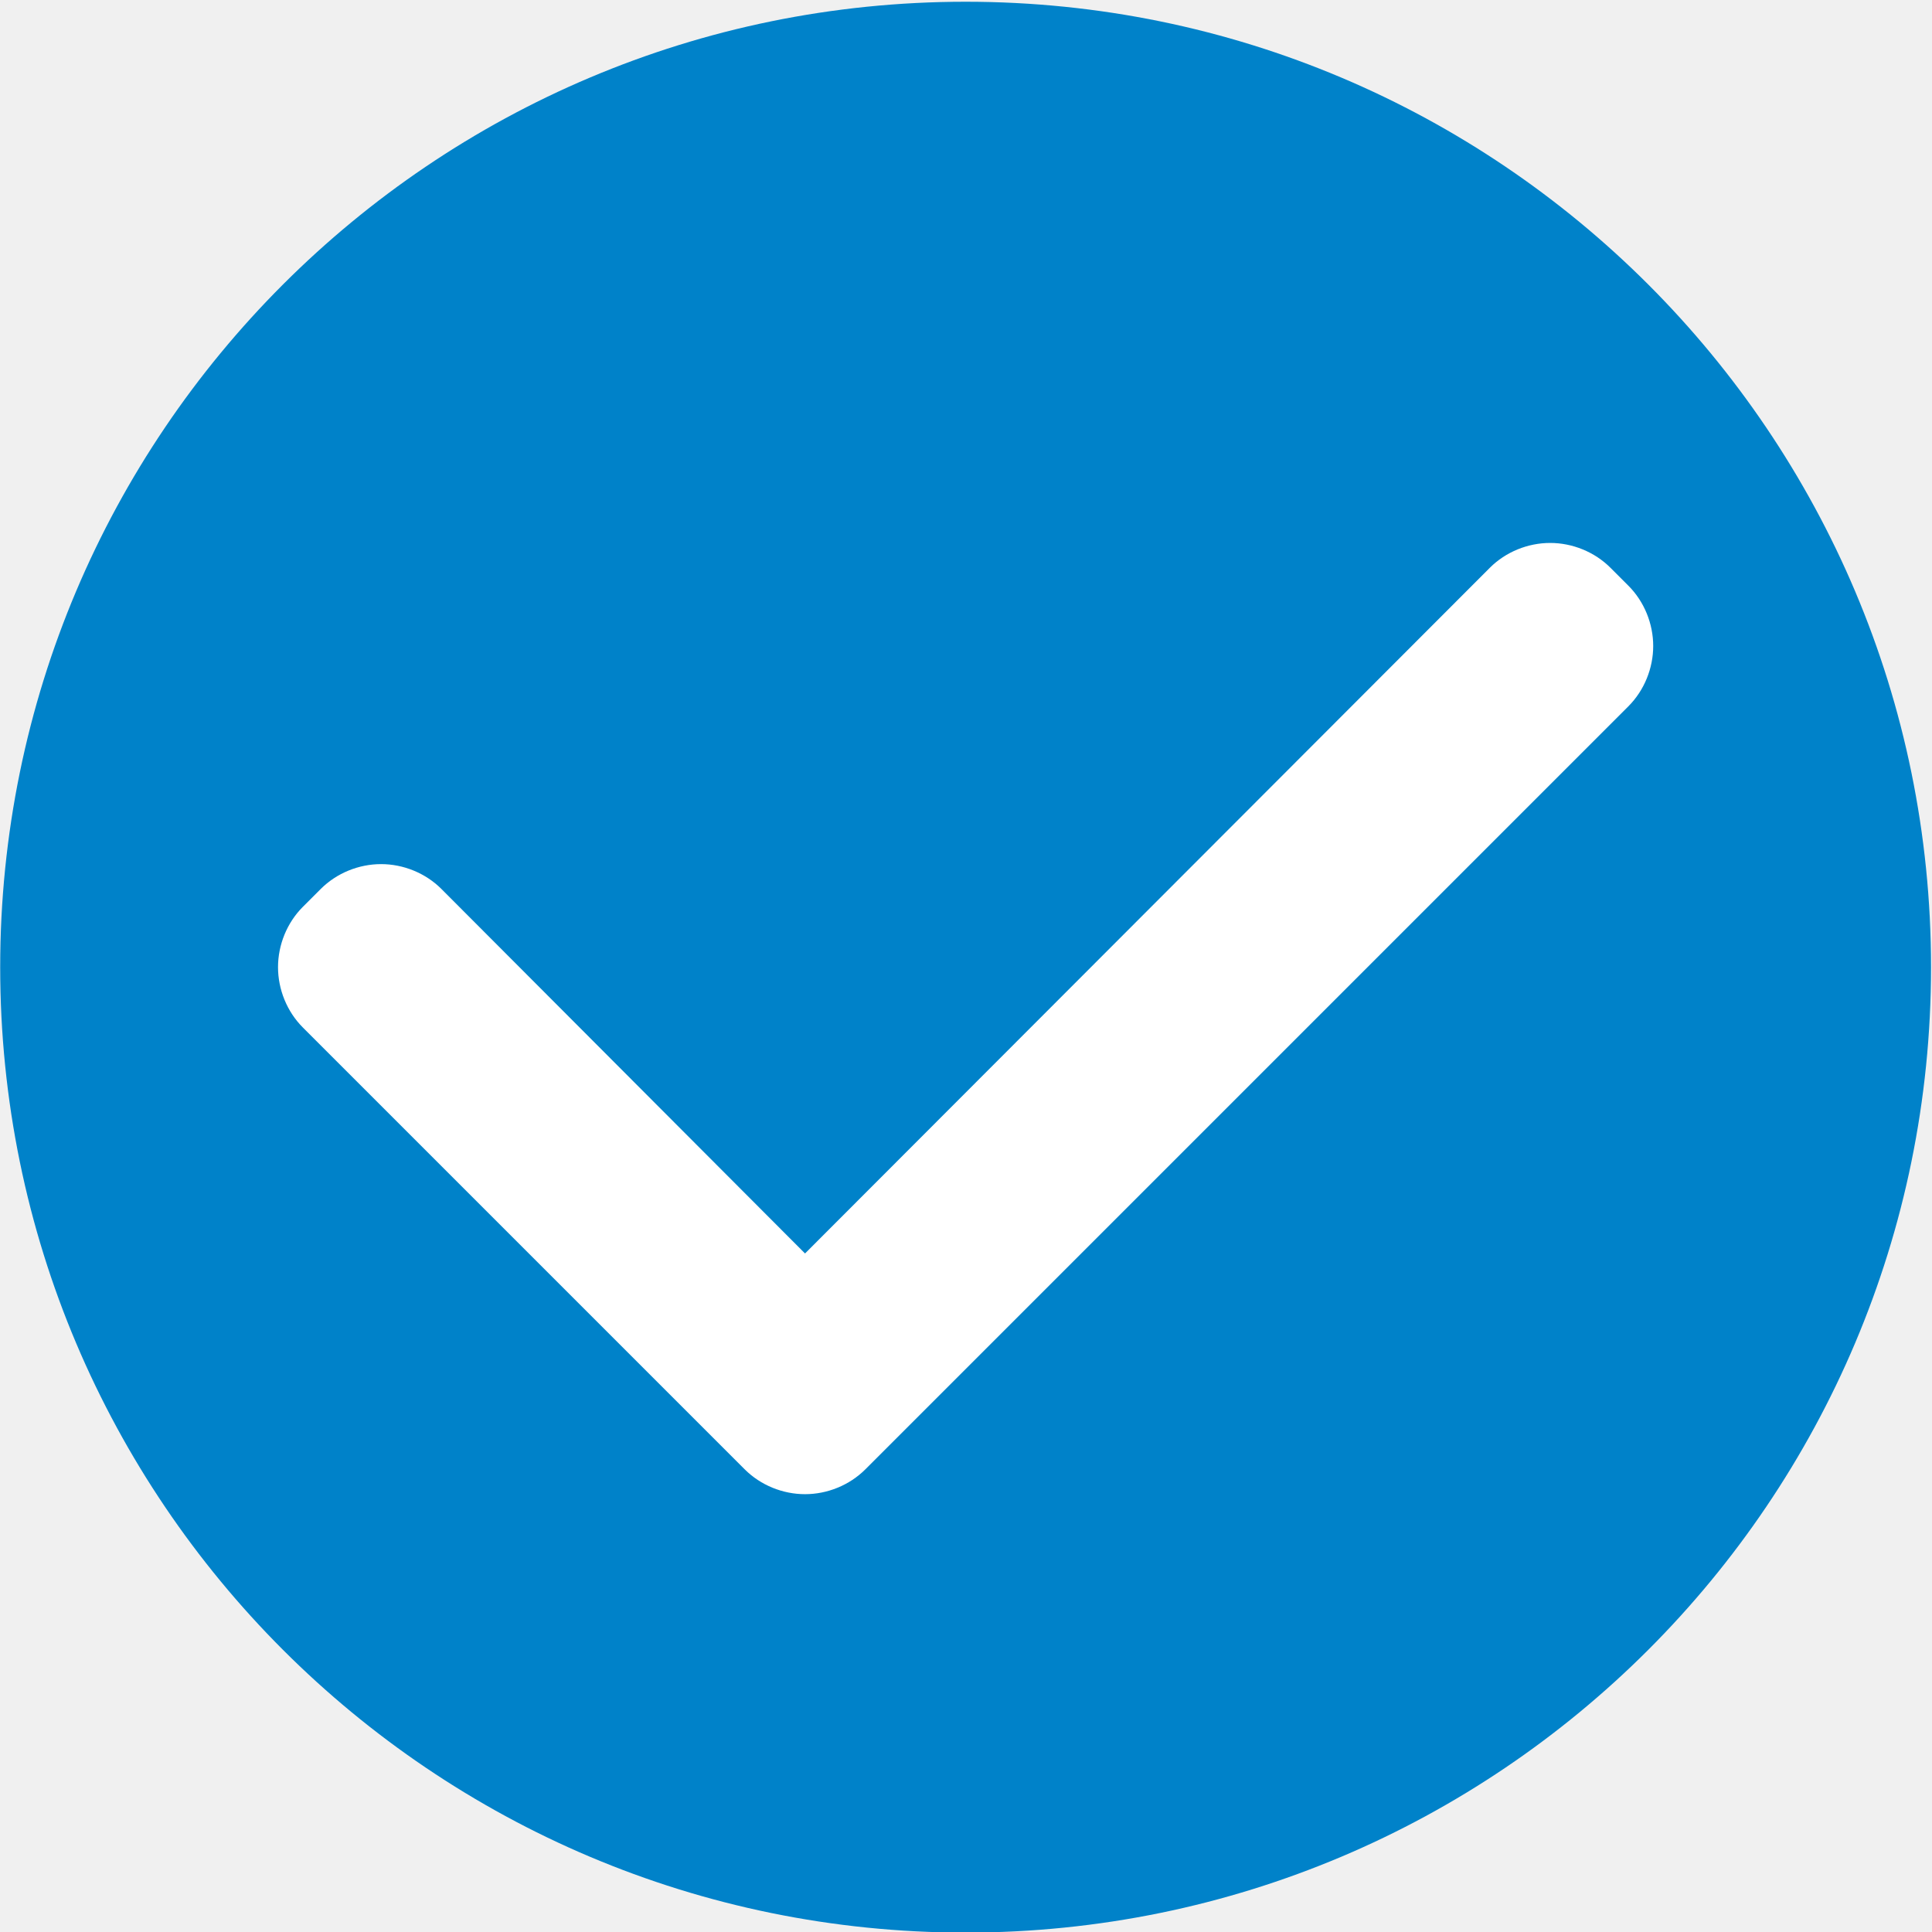
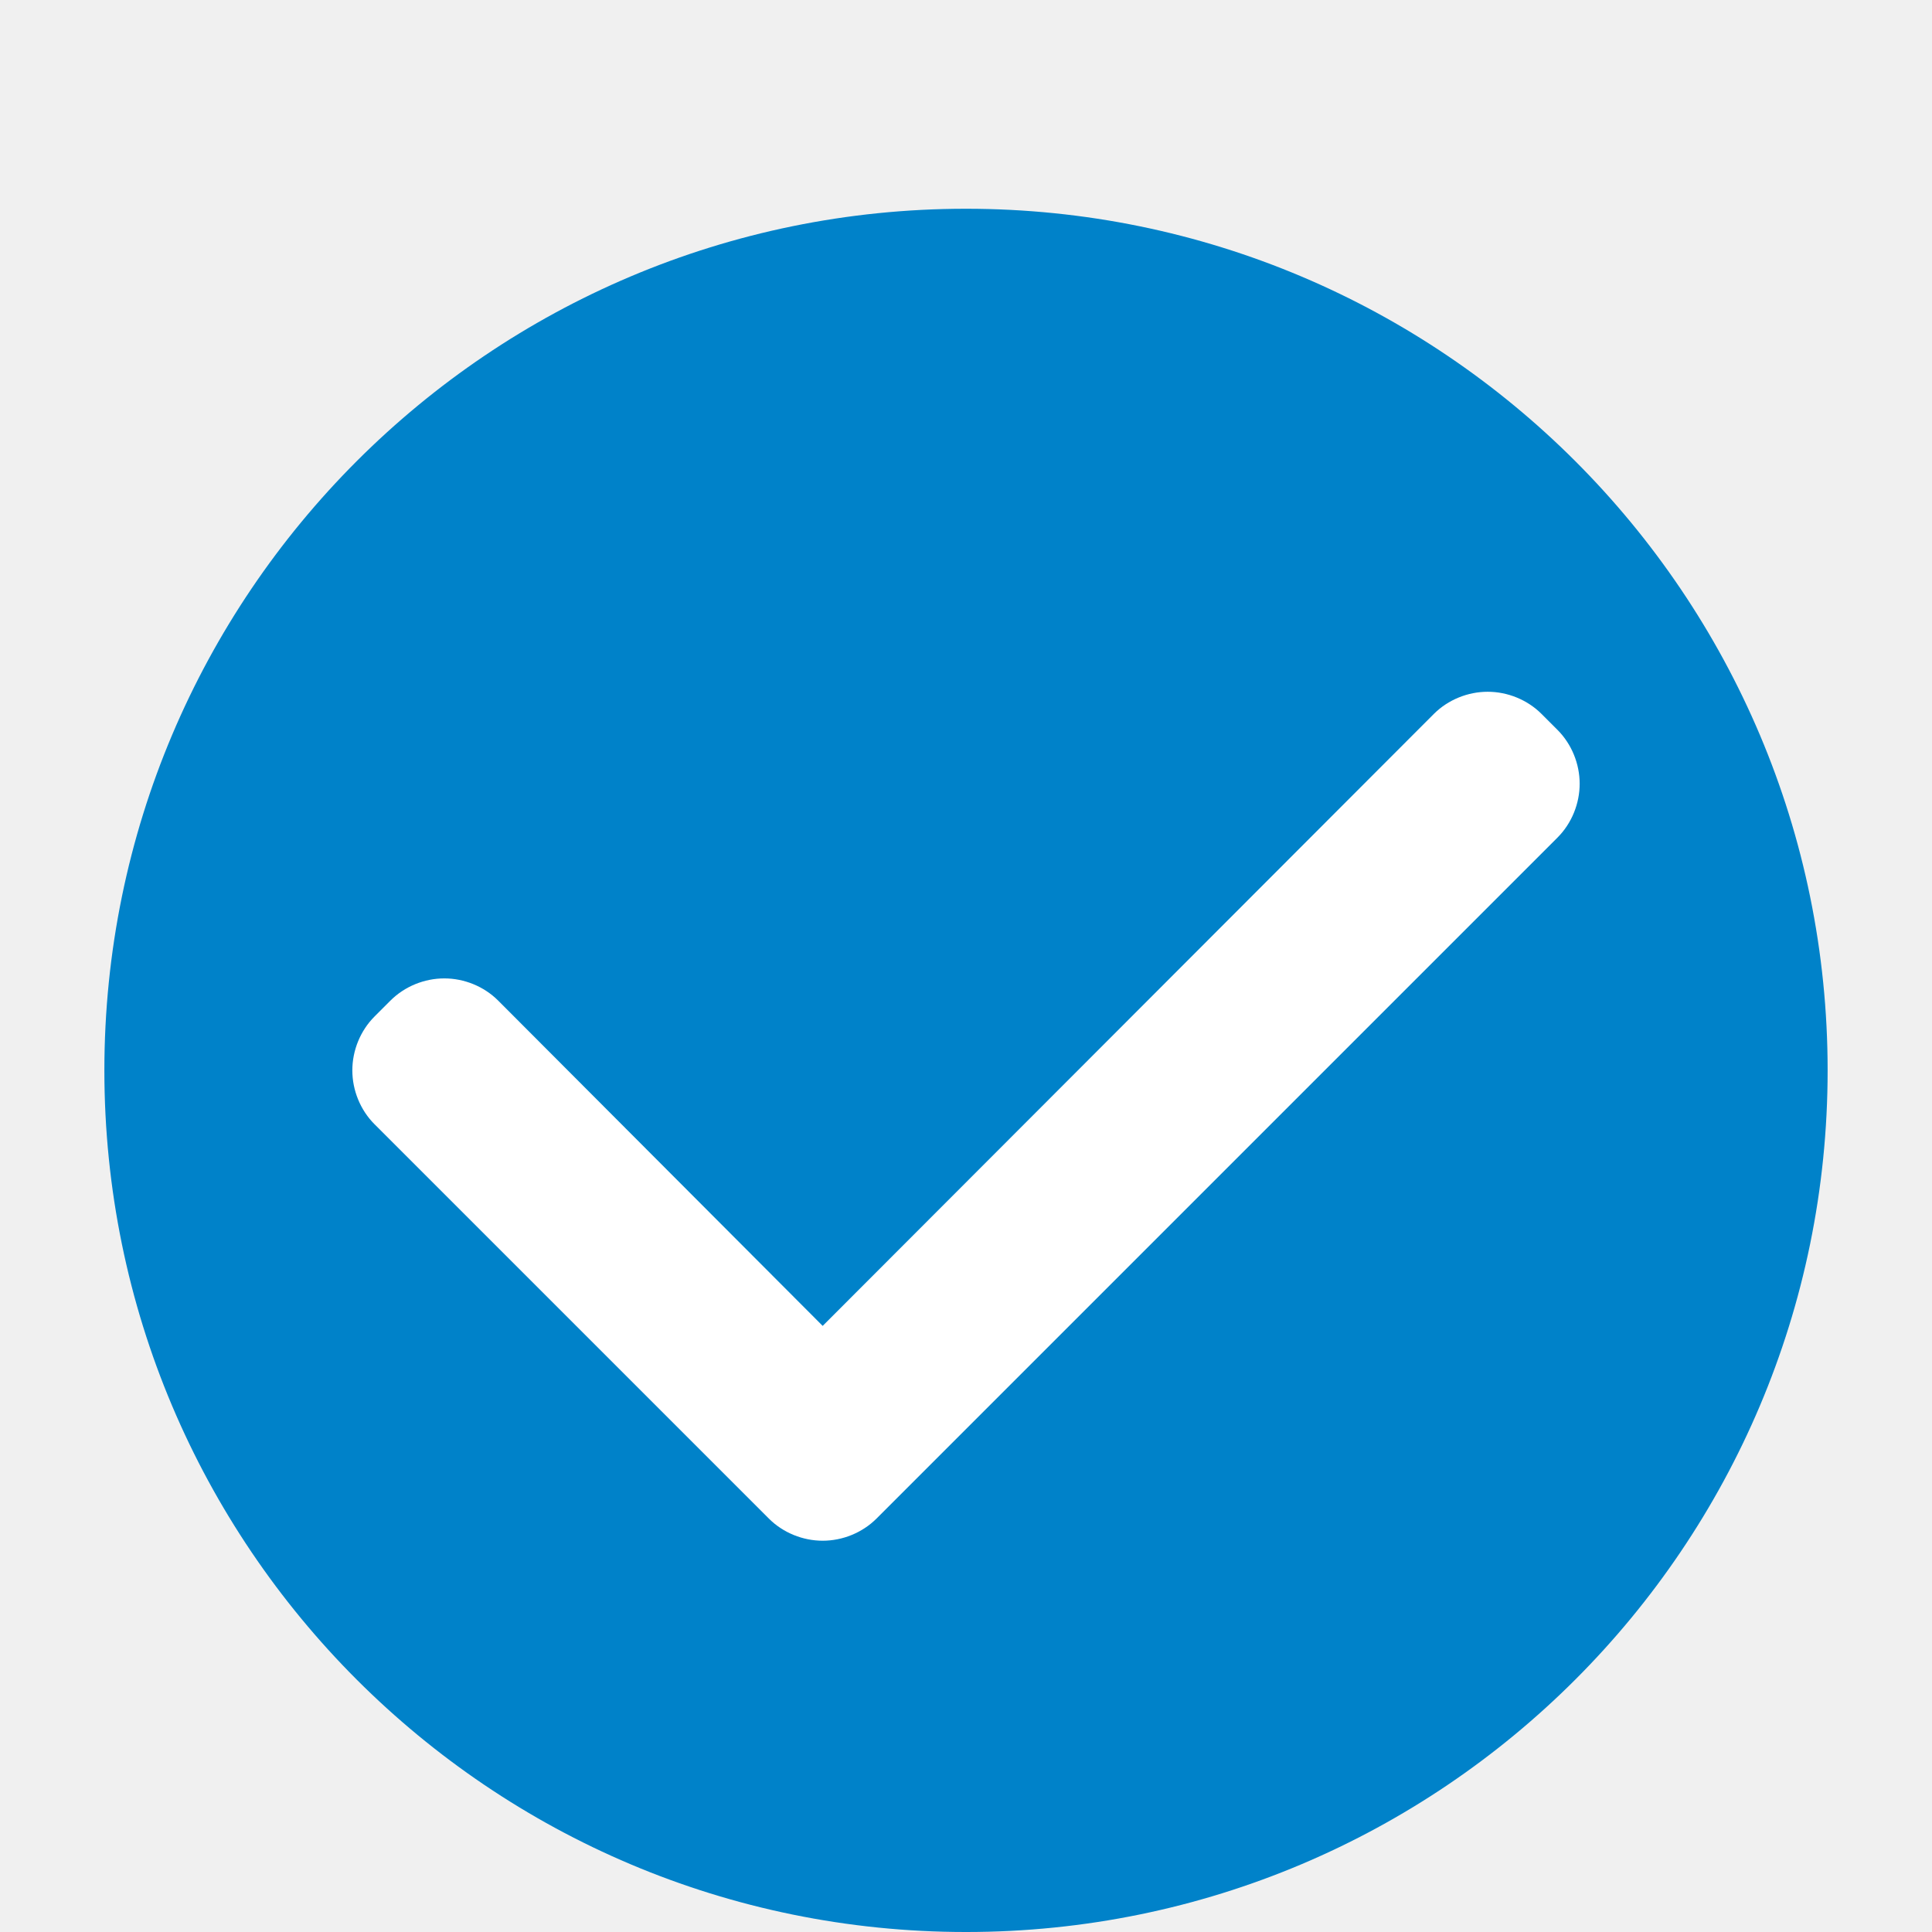
- <svg xmlns="http://www.w3.org/2000/svg" width="16" height="16" viewBox="0 0 16 16">
-   <g transform="matrix(.00532 0 0 .00532 3.072 24.366)" style="line-height:125%;-inkscape-font-specification:'DejaVu Sans, Normal';text-align:start" font-weight="400" font-size="2474.955" font-family="DejaVu Sans" letter-spacing="0" word-spacing="0" fill="#fff">
-     <circle r="1502.857" cy="-3074.495" cx="925.714" fill="#0082c9" fill-rule="evenodd" />
-     <path style="-inkscape-font-specification:FontAwesome" d="M1996.077-3574.458c0-34.528-13.811-69.055-38.671-93.915l-27.832-27.832c-24.86-24.86-59.388-38.671-93.915-38.671-34.528 0-69.056 13.811-93.916 38.671L675.733-2628.814l-566.047-567.428c-24.86-24.86-59.388-38.671-93.916-38.671s-69.056 13.811-93.916 38.671l-27.831 27.832c-24.86 24.86-38.671 59.387-38.671 93.915 0 34.528 13.81 69.056 38.67 93.916l499.964 499.963 187.831 187.831c24.86 24.86 59.388 38.671 93.916 38.671s69.055-13.81 93.915-38.67l187.832-187.832 999.926-999.926c24.86-24.86 38.67-59.388 38.67-93.916z" font-family="FontAwesome" />
+ <svg xmlns="http://www.w3.org/2000/svg" width="16" height="16" viewBox="0 0 16 16" version="1.1" id="svg8">
+   <defs id="defs12" />
+   <g transform="matrix(0.00474802,0,0,0.00474803,3.604691,23.4622)" style="font-weight:400;font-size:2474.955px;line-height:125%;font-family:'DejaVu Sans';-inkscape-font-specification:'DejaVu Sans, Normal';text-align:start;letter-spacing:0;word-spacing:0;fill:#ffffff" font-weight="400" font-size="2474.955" letter-spacing="0" word-spacing="0" id="g6">
+     <circle r="1502.857" cy="-3074.495" cx="925.714" id="circle2" style="fill:#0082c9;fill-rule:evenodd" />
+     <path style="font-family:FontAwesome;-inkscape-font-specification:FontAwesome" d="m 1996.077,-3574.458 c 0,-34.528 -13.811,-69.055 -38.671,-93.915 l -27.832,-27.832 c -24.86,-24.86 -59.388,-38.671 -93.915,-38.671 -34.528,0 -69.056,13.811 -93.916,38.671 l -1066.01,1067.391 -566.047,-567.428 c -24.86,-24.86 -59.388,-38.671 -93.916,-38.671 -34.528,0 -69.056,13.811 -93.916,38.671 l -27.831,27.832 c -24.86,24.86 -38.671,59.387 -38.671,93.915 0,34.528 13.81,69.056 38.67,93.916 l 499.964,499.963 187.831,187.831 c 24.86,24.86 59.388,38.671 93.916,38.671 34.528,0 69.055,-13.81 93.915,-38.67 l 187.832,-187.832 999.926,-999.926 c 24.86,-24.86 38.67,-59.388 38.67,-93.916 z" id="path4" />
  </g>
</svg>
